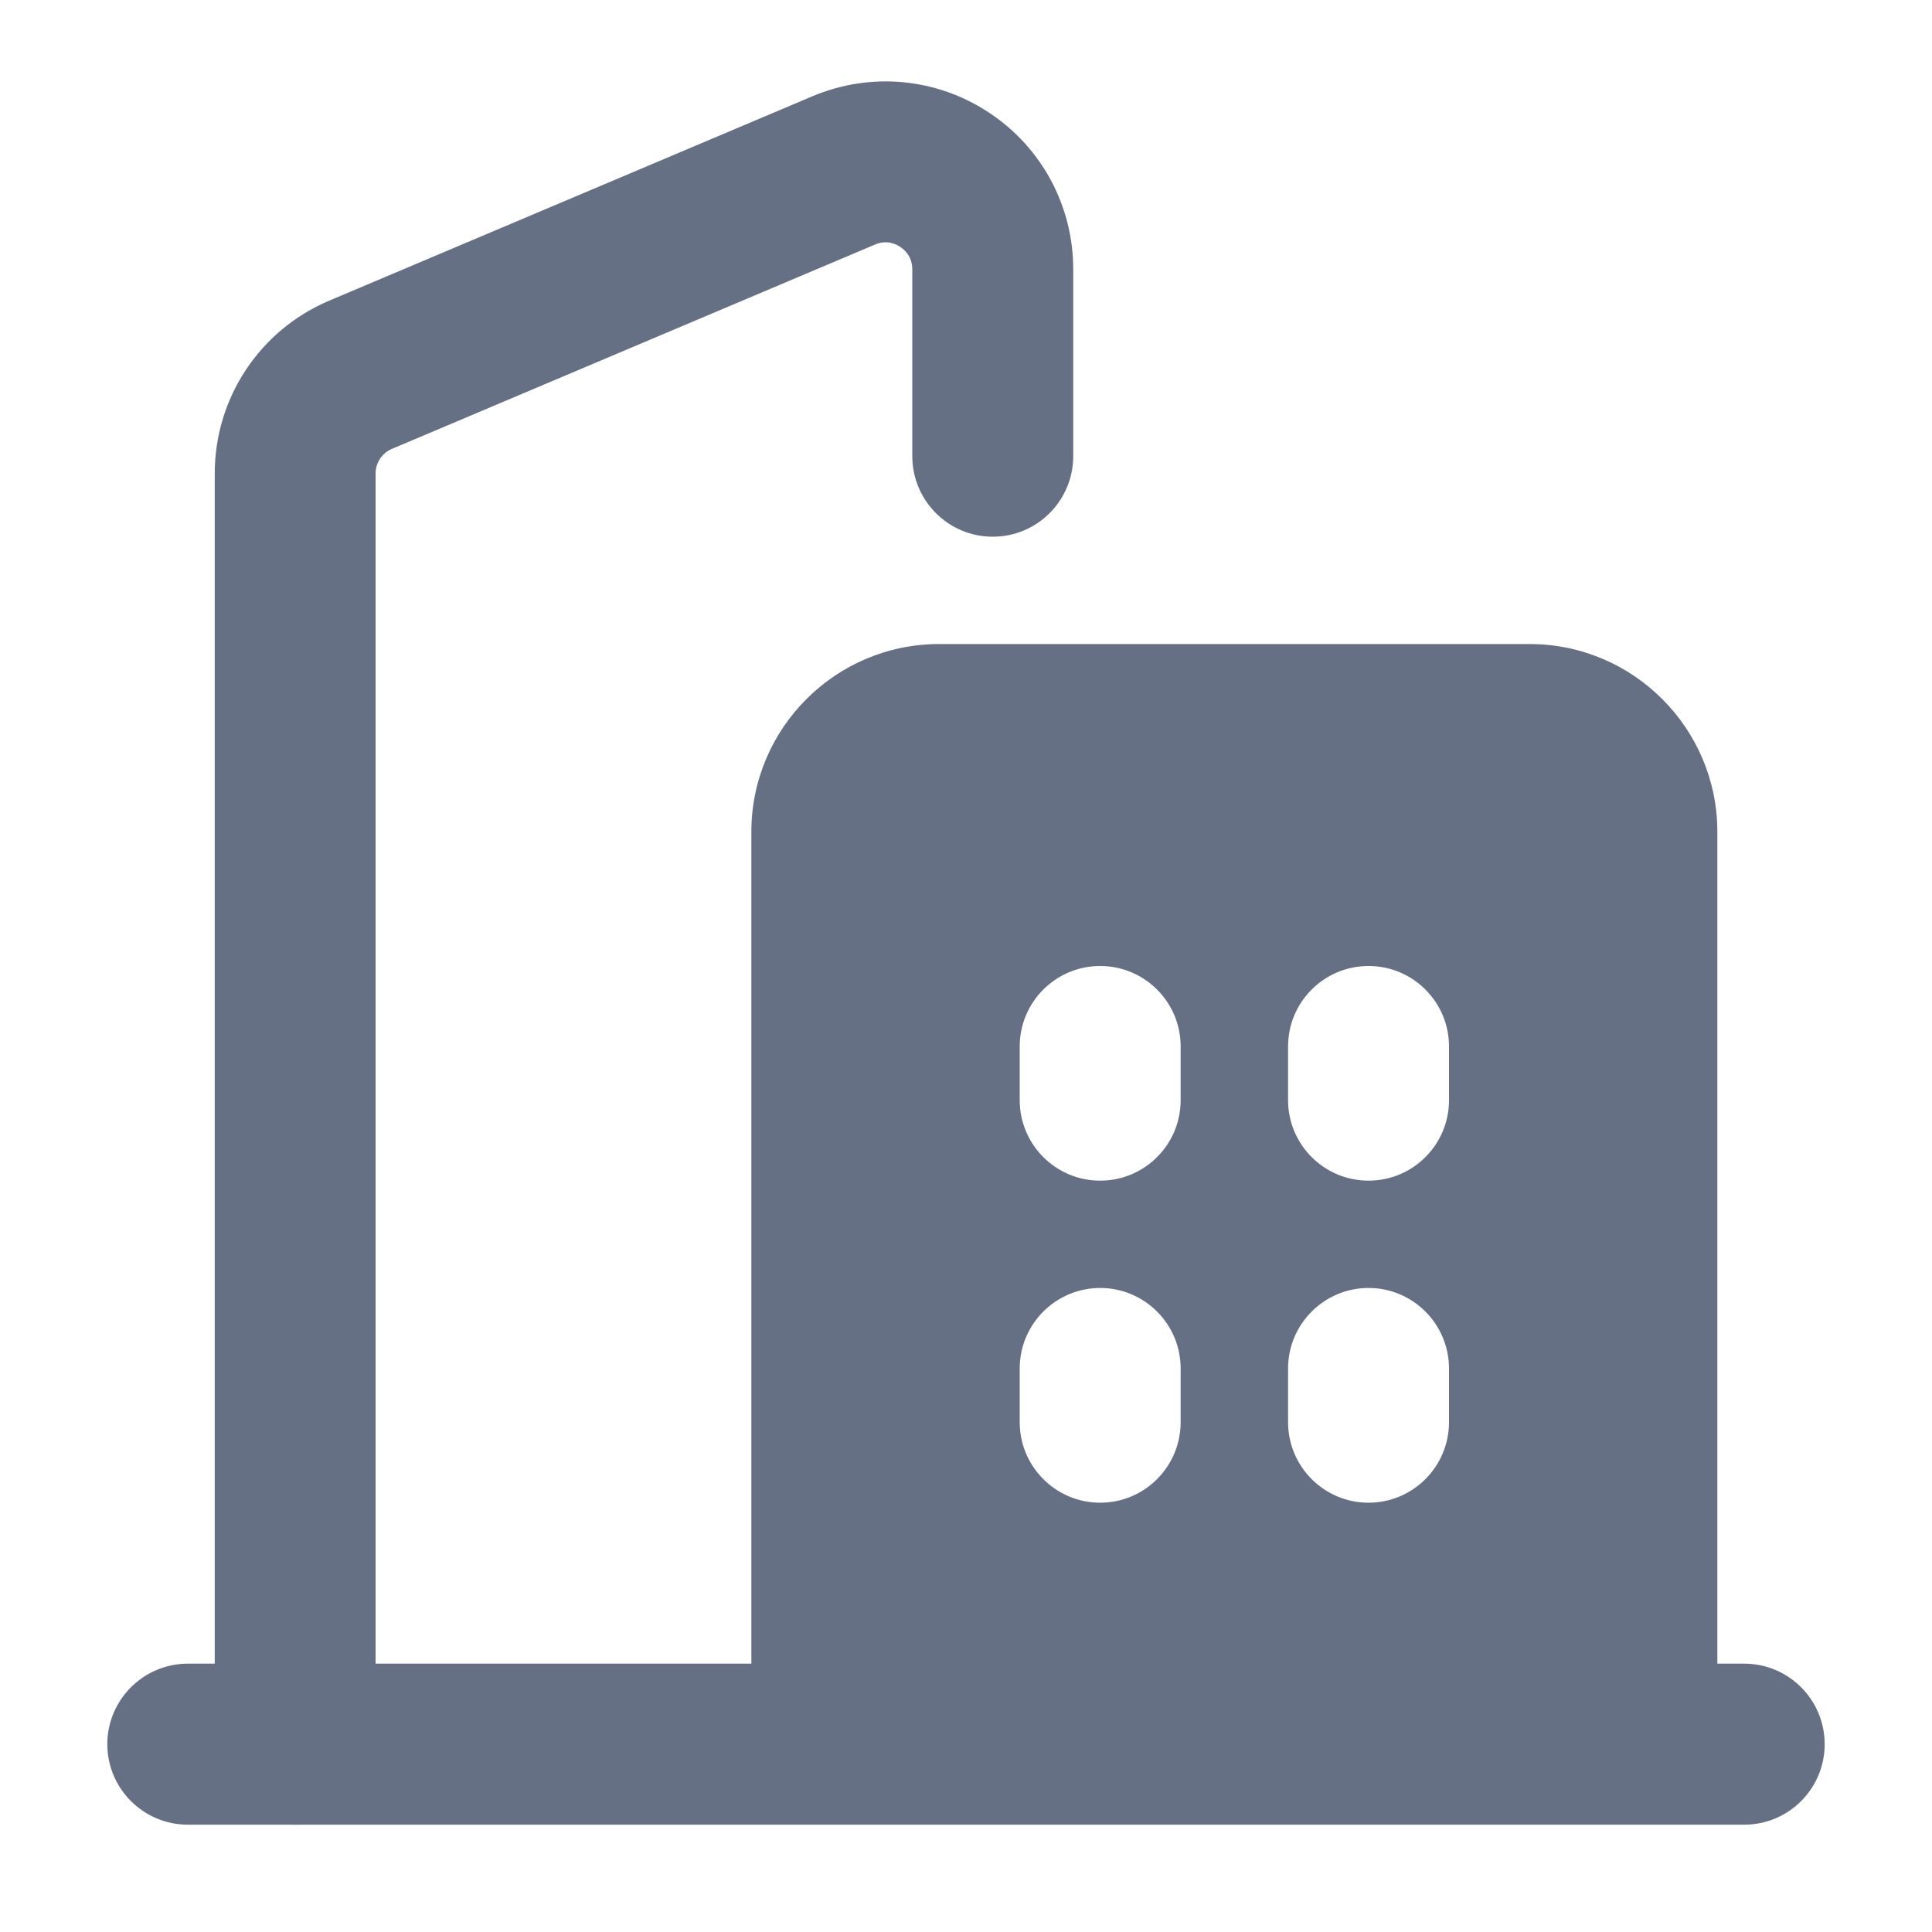
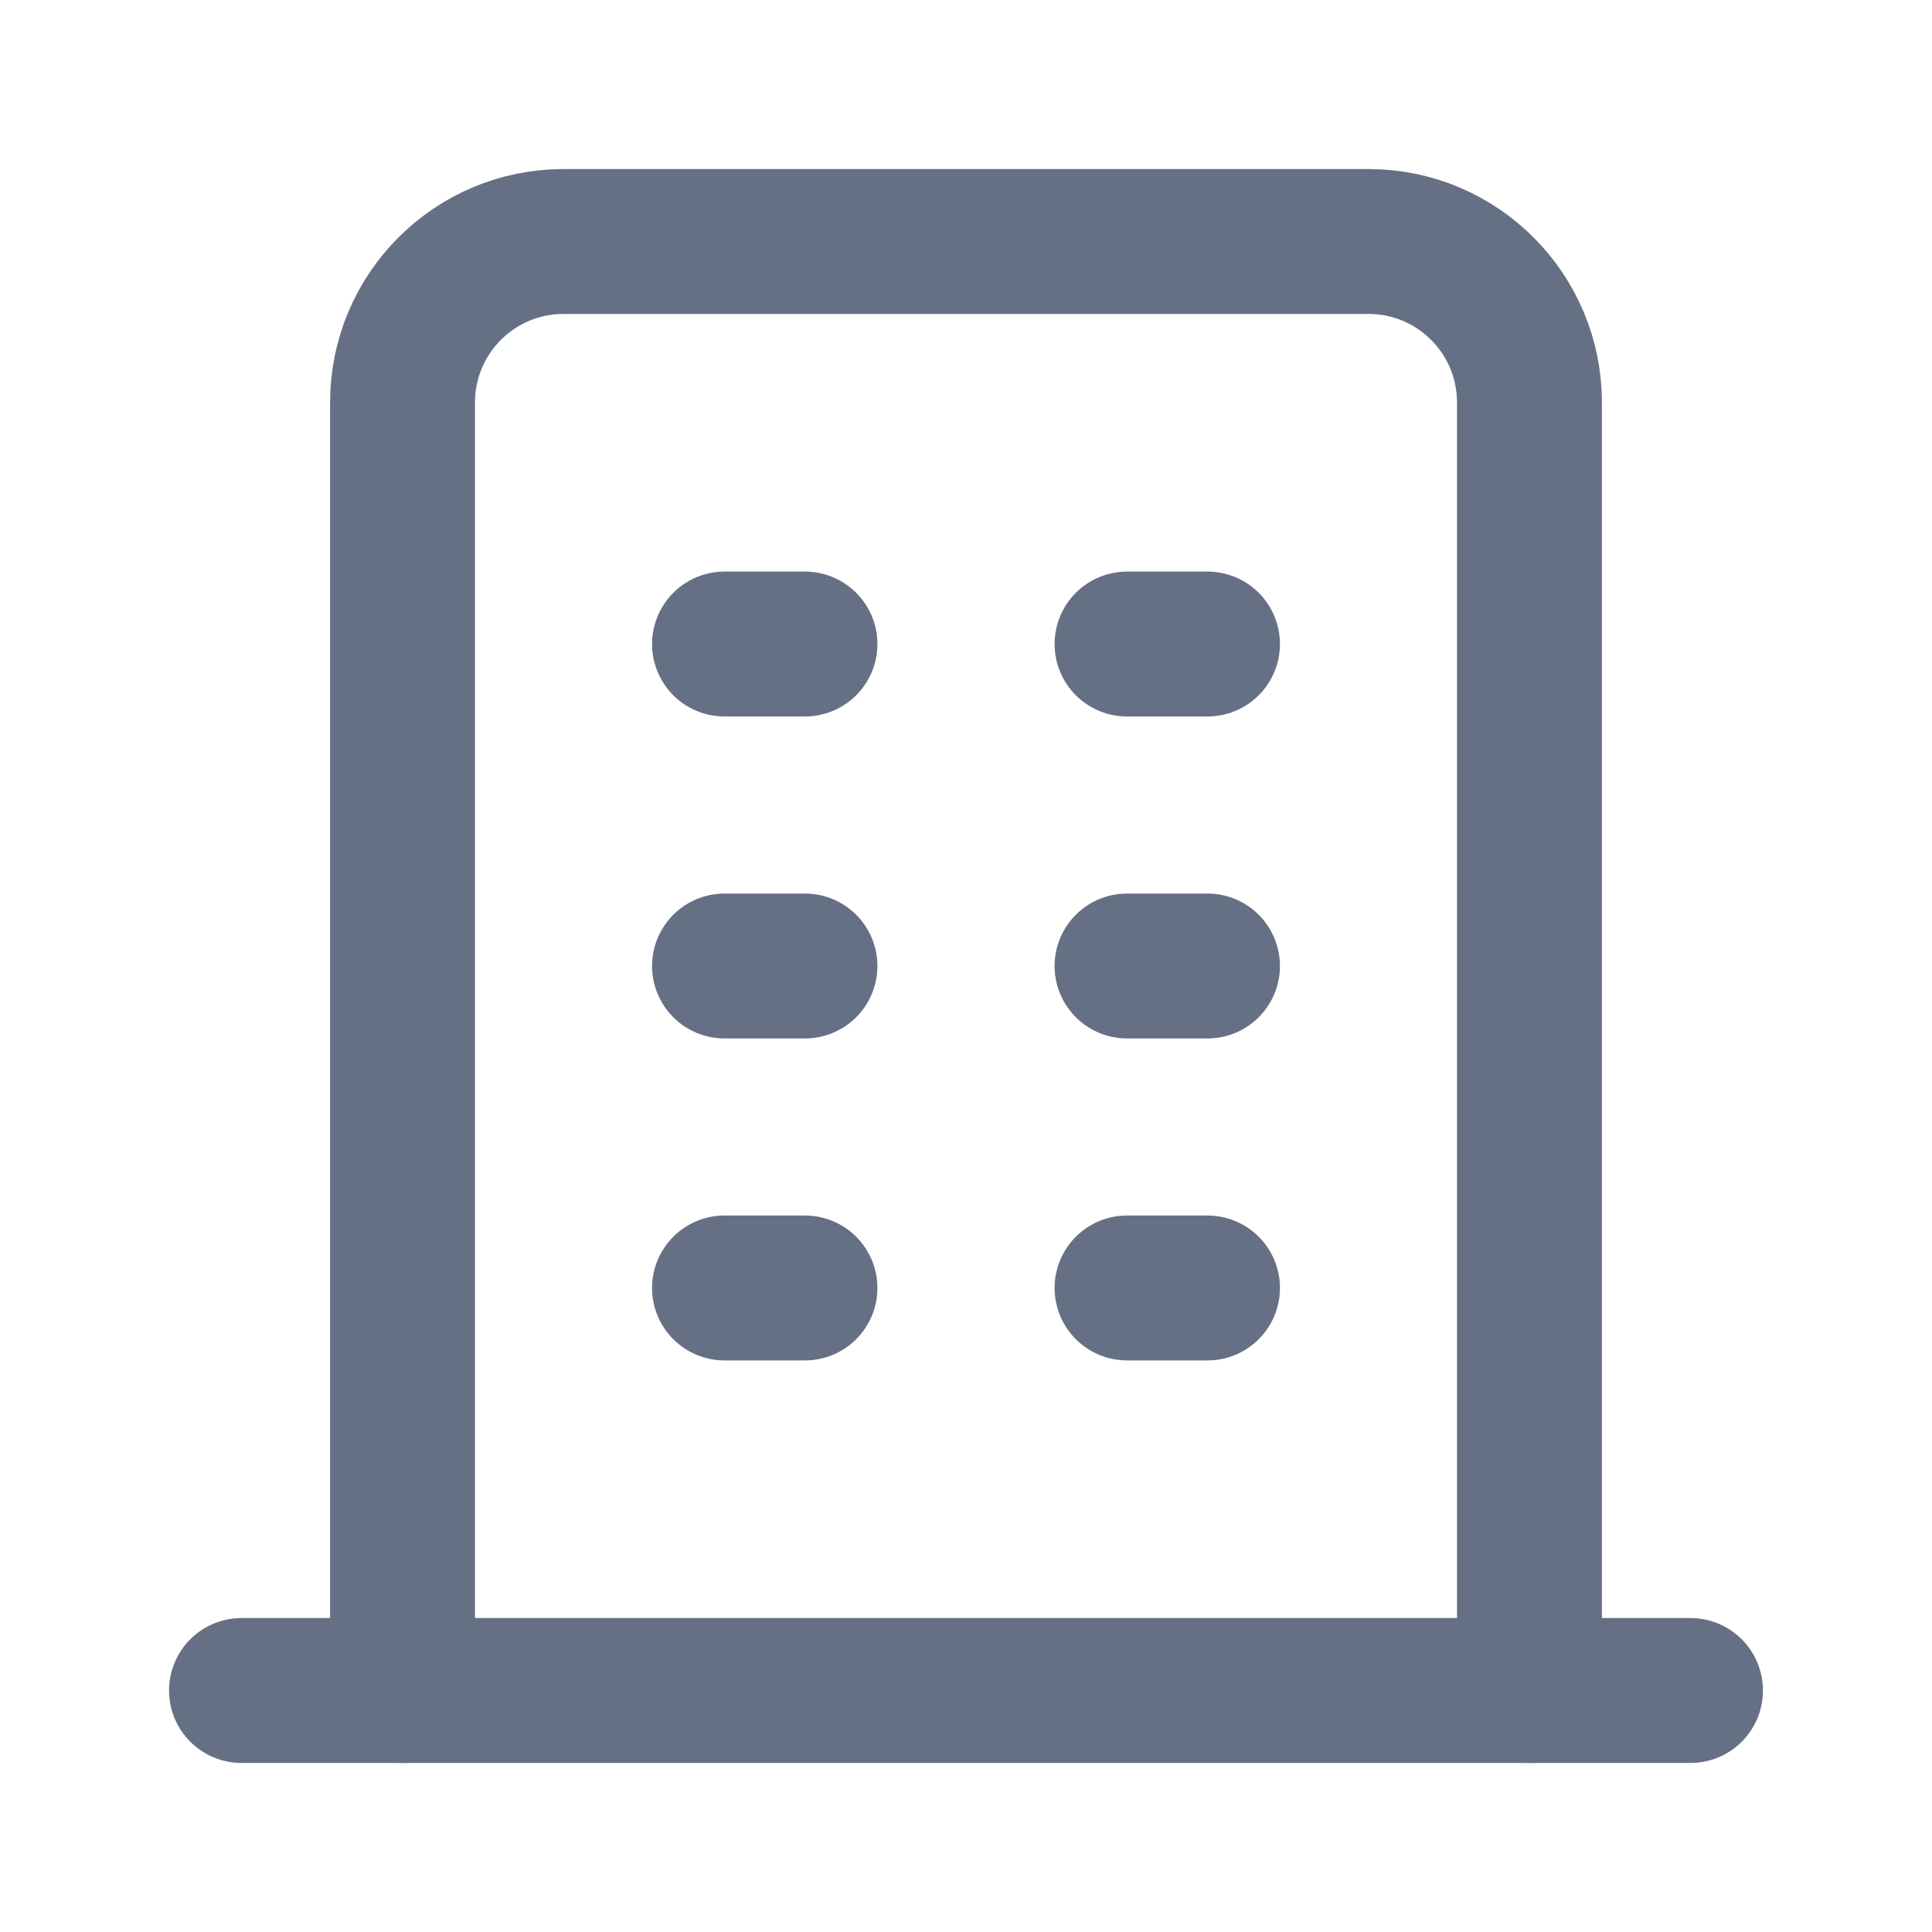
- <svg xmlns="http://www.w3.org/2000/svg" width="20" height="20" viewBox="0 0 20 20" fill="none">
-   <path d="M3.056 18.889C2.596 18.889 2.223 18.515 2.223 18.055V4.902C2.223 4.12 2.688 3.417 3.409 3.112L8.409 0.997C9.012 0.742 9.696 0.806 10.24 1.167C10.786 1.528 11.11 2.134 11.11 2.788V4.722C11.11 5.182 10.737 5.556 10.277 5.556C9.817 5.556 9.444 5.182 9.444 4.722V2.788C9.444 2.658 9.366 2.587 9.319 2.556C9.273 2.524 9.177 2.48 9.057 2.532L4.057 4.647C3.955 4.69 3.888 4.79 3.888 4.902V18.055C3.888 18.515 3.516 18.889 3.056 18.889Z" fill="#667085" />
-   <path d="M18.056 17.222H17.778V8.611C17.778 7.539 16.906 6.667 15.834 6.667H9.722C8.65 6.667 7.778 7.539 7.778 8.611V17.222H1.945C1.485 17.222 1.111 17.596 1.111 18.056C1.111 18.516 1.485 18.889 1.945 18.889H18.056C18.516 18.889 18.889 18.516 18.889 18.056C18.889 17.596 18.516 17.222 18.056 17.222ZM12.222 14.722C12.222 15.182 11.849 15.556 11.389 15.556C10.929 15.556 10.556 15.182 10.556 14.722V14.167C10.556 13.707 10.929 13.333 11.389 13.333C11.849 13.333 12.222 13.707 12.222 14.167V14.722ZM12.222 11.389C12.222 11.849 11.849 12.222 11.389 12.222C10.929 12.222 10.556 11.849 10.556 11.389V10.833C10.556 10.373 10.929 10 11.389 10C11.849 10 12.222 10.373 12.222 10.833V11.389ZM15 14.722C15 15.182 14.627 15.556 14.167 15.556C13.707 15.556 13.334 15.182 13.334 14.722V14.167C13.334 13.707 13.707 13.333 14.167 13.333C14.627 13.333 15 13.707 15 14.167V14.722ZM15 11.389C15 11.849 14.627 12.222 14.167 12.222C13.707 12.222 13.334 11.849 13.334 11.389V10.833C13.334 10.373 13.707 10 14.167 10C14.627 10 15 10.373 15 10.833V11.389Z" fill="#667085" />
+ <svg xmlns="http://www.w3.org/2000/svg" width="20" height="20" viewBox="0 0 20 20" fill="none" data-google-analytics-opt-out="">
+   <path d="M2.5 17.5H17.5" stroke="#667085" stroke-width="1.5" stroke-linecap="round" stroke-linejoin="round" />
+   <path d="M7.5 6.667H8.333" stroke="#667085" stroke-width="1.5" stroke-linecap="round" stroke-linejoin="round" />
+   <path d="M7.5 10H8.333" stroke="#667085" stroke-width="1.5" stroke-linecap="round" stroke-linejoin="round" />
+   <path d="M7.5 13.333H8.333" stroke="#667085" stroke-width="1.5" stroke-linecap="round" stroke-linejoin="round" />
+   <path d="M11.667 6.667H12.5" stroke="#667085" stroke-width="1.5" stroke-linecap="round" stroke-linejoin="round" />
+   <path d="M11.667 10H12.5" stroke="#667085" stroke-width="1.5" stroke-linecap="round" stroke-linejoin="round" />
+   <path d="M11.667 13.333H12.5" stroke="#667085" stroke-width="1.5" stroke-linecap="round" stroke-linejoin="round" />
+   <path d="M4.167 17.5V4.167C4.167 3.246 4.913 2.5 5.833 2.5H14.167C15.087 2.5 15.833 3.246 15.833 4.167V17.5" stroke="#667085" stroke-width="1.5" stroke-linecap="round" stroke-linejoin="round" />
</svg>
